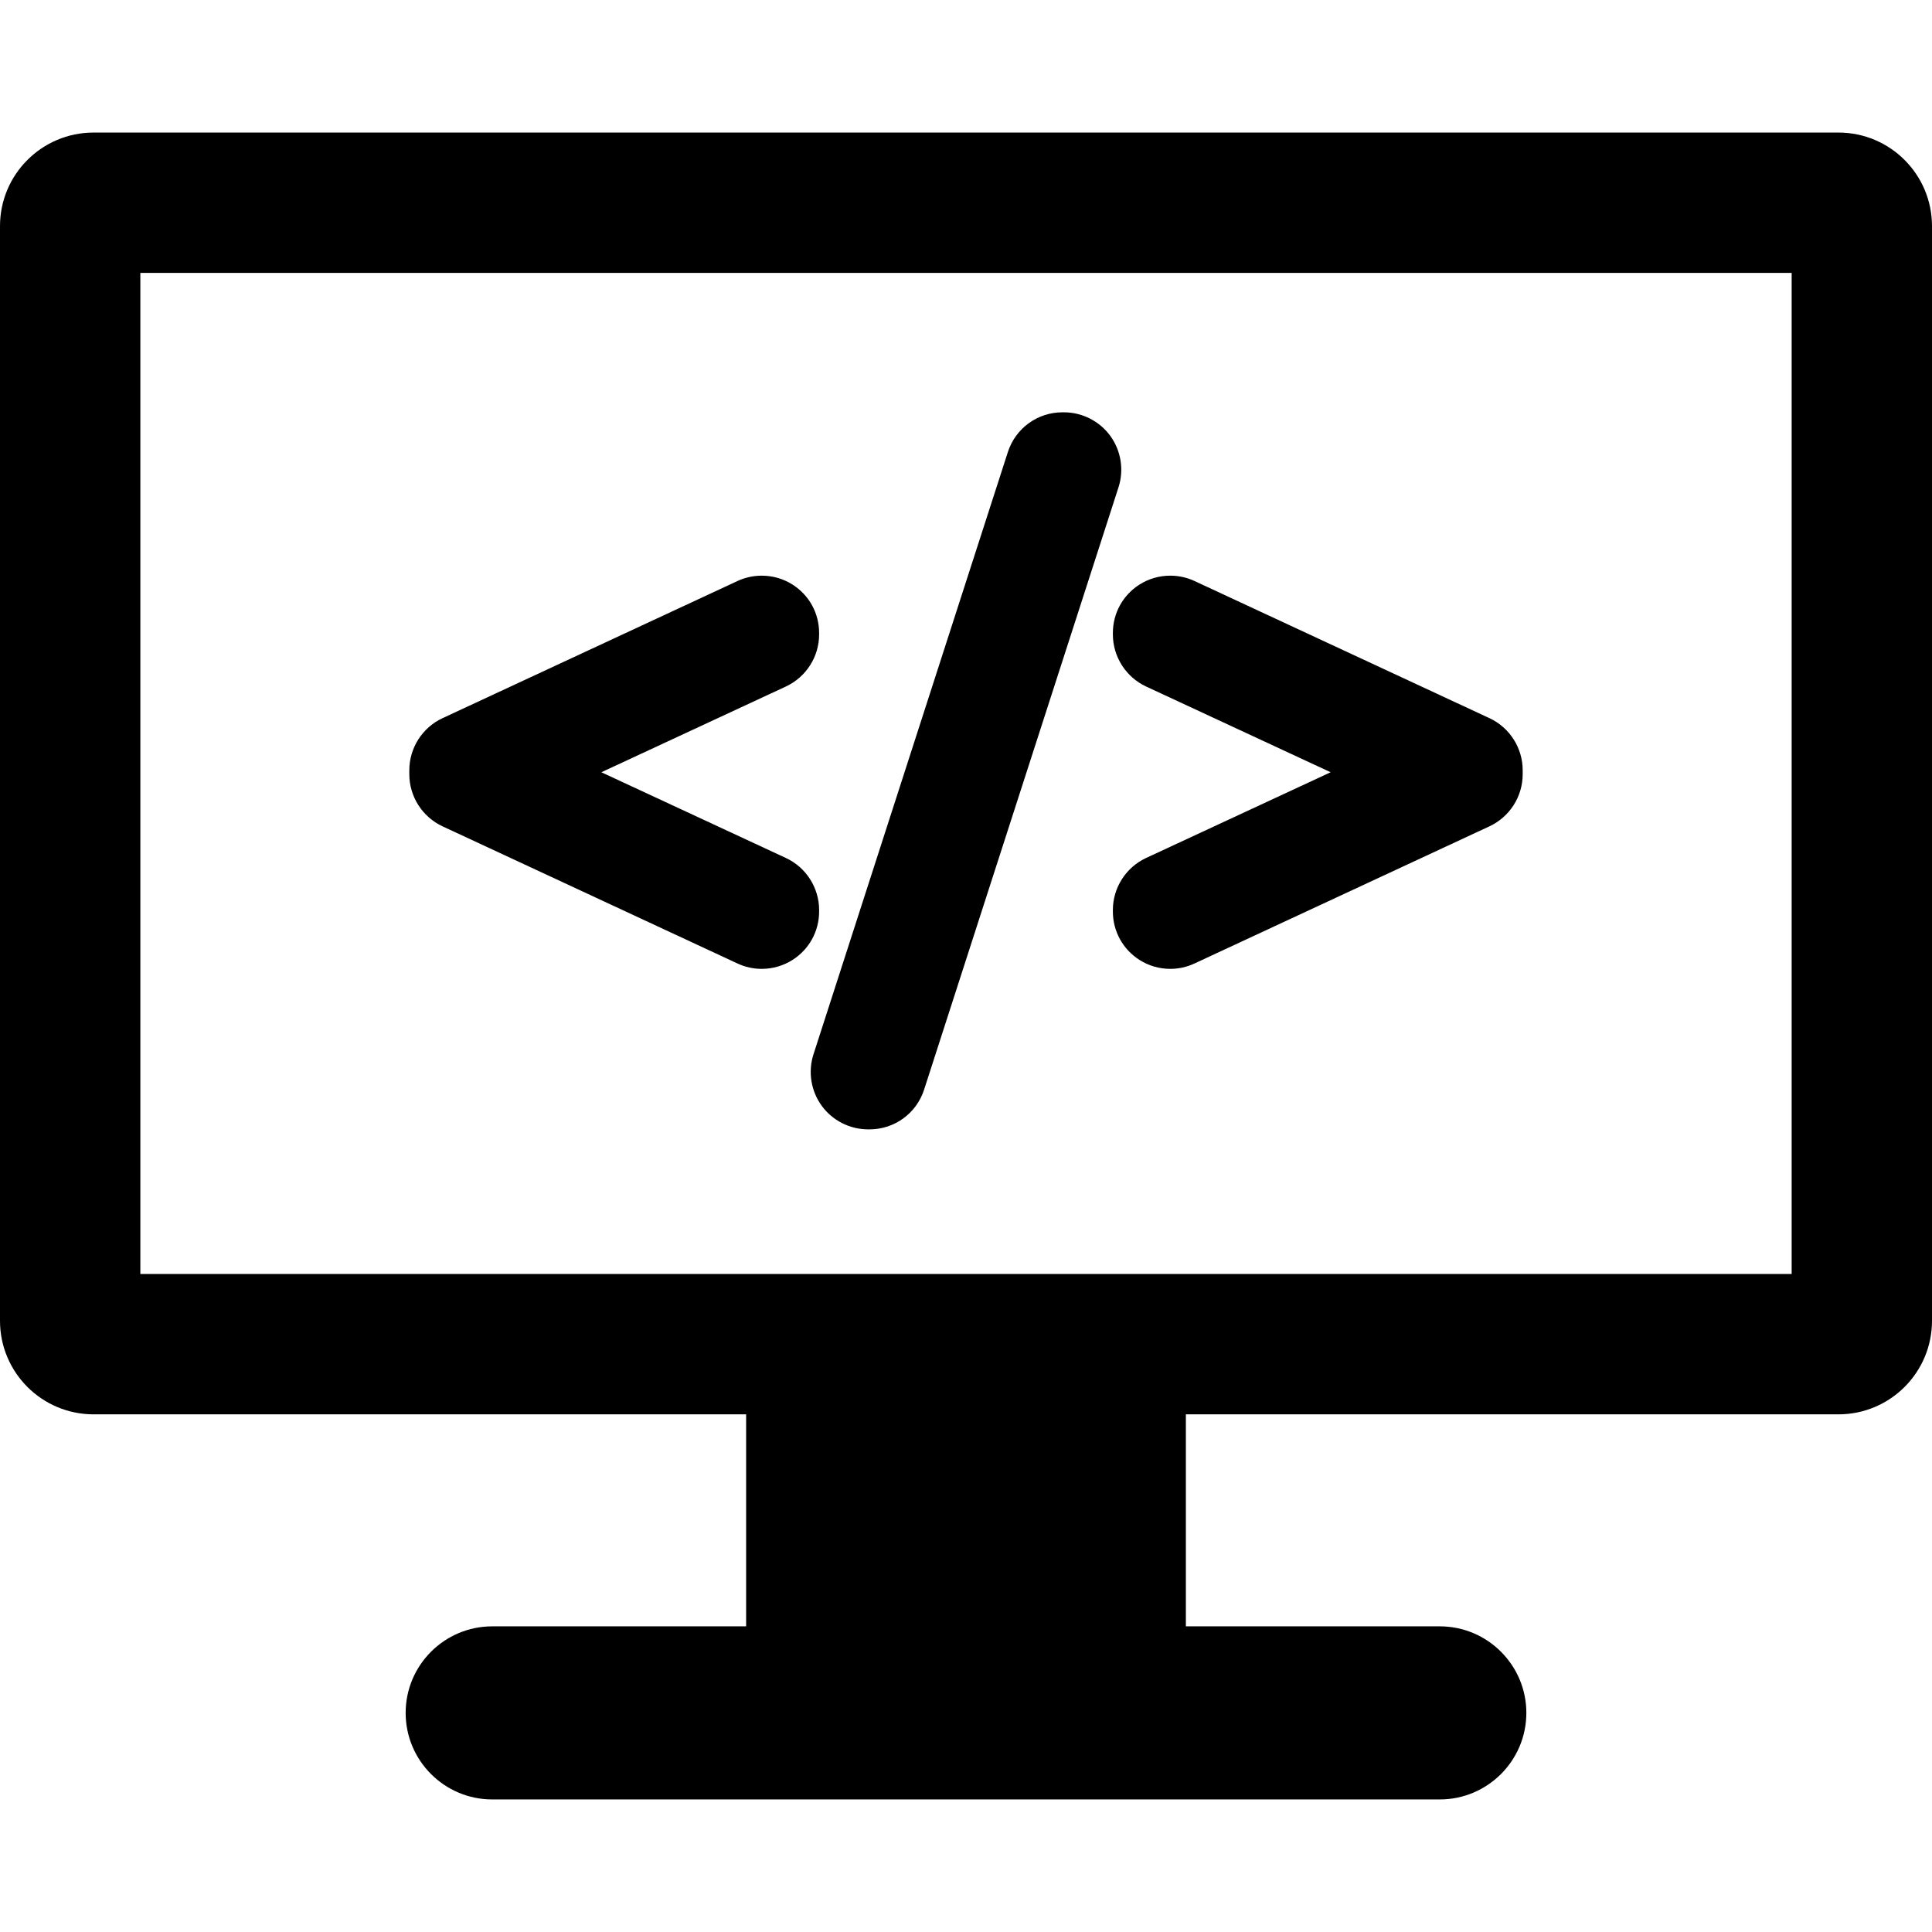
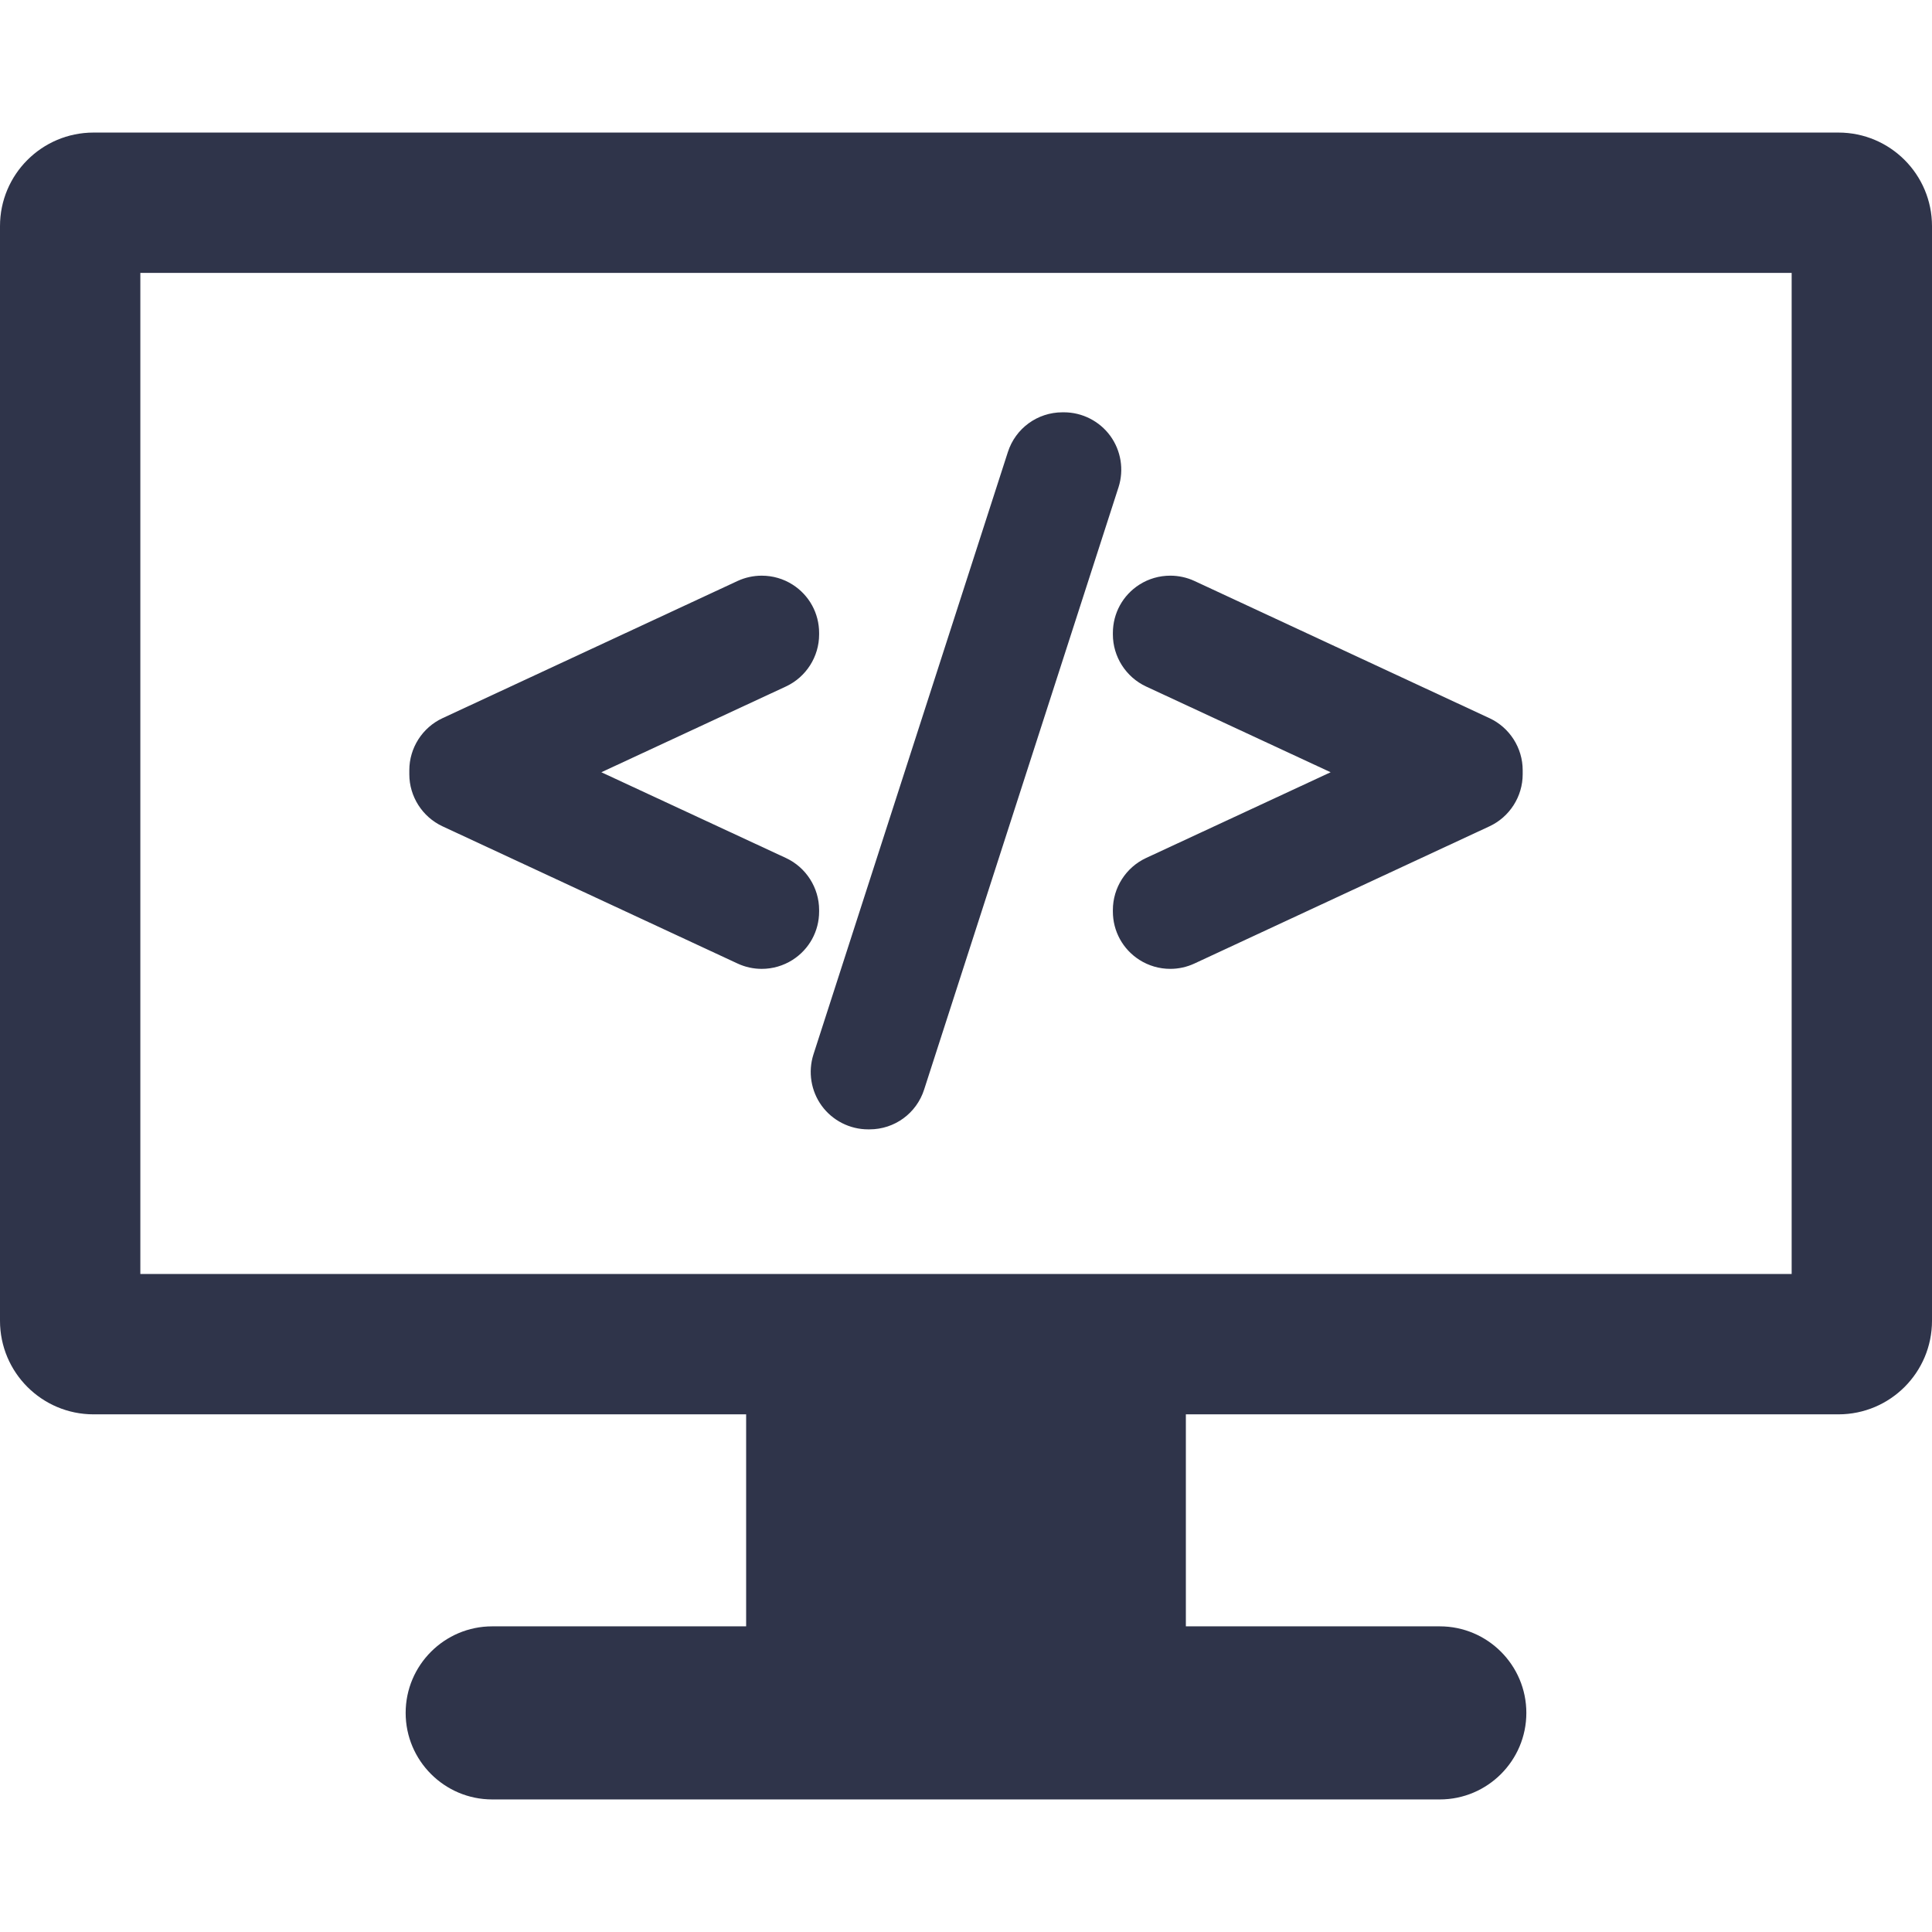
<svg xmlns="http://www.w3.org/2000/svg" version="1.1" id="Capa_1" x="0px" y="0px" width="412.996px" height="412.996px" viewBox="0 0 412.996 412.996" style="enable-background:new 0 0 412.996 412.996;" xml:space="preserve">
-   <g>
-     <g>
-       <g>
-         <path d="M392.996,28.338H20c-11.047,0-20,8.954-20,20v234c0,11.046,8.953,20,20,20h139.498v45.32h-54.283     c-10.201,0-18.5,8.299-18.5,18.5s8.299,18.5,18.5,18.5h202.566c10.201,0,18.5-8.299,18.5-18.5s-8.299-18.5-18.5-18.5h-54.283     v-45.32h139.498c11.047,0,20-8.954,20-20v-234C412.996,37.292,404.043,28.338,392.996,28.338z M382.996,272.338H30v-214h352.996     V272.338z" />
-         <path d="M94.591,176.637l63.084,29.336c1.631,0.755,3.367,1.138,5.162,1.138c2.338,0,4.616-0.664,6.597-1.924     c3.548-2.267,5.666-6.13,5.666-10.335v-0.322c0-4.751-2.785-9.115-7.096-11.119l-39.455-18.33l39.456-18.334     c4.31-2.004,7.095-6.369,7.095-11.118v-0.319c0-4.211-2.119-8.074-5.665-10.334c-1.962-1.254-4.247-1.916-6.606-1.916     c-1.778,0-3.563,0.391-5.16,1.133L94.59,153.525c-4.308,2.005-7.091,6.369-7.091,11.117v0.878     C87.498,170.262,90.28,174.625,94.591,176.637z" />
-         <path d="M175.662,236.389c2.301,3.149,6.002,5.029,9.901,5.029h0.315c5.352,0,10.042-3.426,11.672-8.516l41.557-128.76     c1.192-3.717,0.53-7.818-1.771-10.974c-2.301-3.149-6.002-5.03-9.901-5.03h-0.314c-5.354,0-10.048,3.426-11.679,8.516     L173.88,225.425C172.698,229.145,173.364,233.242,175.662,236.389z" />
-         <path d="M237.896,135.628c0,4.746,2.782,9.11,7.095,11.122l39.455,18.33l-39.455,18.33c-4.311,2.004-7.096,6.368-7.096,11.119     v0.322c0,4.205,2.117,8.068,5.669,10.336c1.974,1.258,4.254,1.923,6.595,1.923c1.792,0,3.527-0.383,5.169-1.142l63.081-29.335     c4.307-2.009,7.089-6.372,7.089-11.115v-0.878c0-4.748-2.783-9.112-7.093-11.117l-63.08-29.334     c-1.591-0.739-3.373-1.131-5.152-1.131c-2.358,0-4.644,0.662-6.604,1.912c-3.554,2.264-5.673,6.127-5.673,10.338V135.628     L237.896,135.628z" />
+   <defs id="defs49" />
+   <g id="g3" style="fill:#22283f;fill-opacity:0.941">
+     <g id="g5" style="fill:#22283f;fill-opacity:0.941">
+       <g id="g7" style="fill:#22283f;fill-opacity:0.941">
+         <path d="M392.996,28.338H20c-11.047,0-20,8.954-20,20v234c0,11.046,8.953,20,20,20h139.498v45.32h-54.283     c-10.201,0-18.5,8.299-18.5,18.5s8.299,18.5,18.5,18.5h202.566c10.201,0,18.5-8.299,18.5-18.5s-8.299-18.5-18.5-18.5h-54.283     v-45.32h139.498c11.047,0,20-8.954,20-20v-234C412.996,37.292,404.043,28.338,392.996,28.338z M382.996,272.338H30v-214h352.996     V272.338z" id="path9" style="fill:#22283f;fill-opacity:0.941" />
+         <path d="M94.591,176.637l63.084,29.336c1.631,0.755,3.367,1.138,5.162,1.138c2.338,0,4.616-0.664,6.597-1.924     c3.548-2.267,5.666-6.13,5.666-10.335v-0.322c0-4.751-2.785-9.115-7.096-11.119l-39.455-18.33l39.456-18.334     c4.31-2.004,7.095-6.369,7.095-11.118v-0.319c0-4.211-2.119-8.074-5.665-10.334c-1.962-1.254-4.247-1.916-6.606-1.916     c-1.778,0-3.563,0.391-5.16,1.133L94.59,153.525c-4.308,2.005-7.091,6.369-7.091,11.117v0.878     C87.498,170.262,90.28,174.625,94.591,176.637z" id="path11" style="fill:#22283f;fill-opacity:0.941" />
+         <path d="M175.662,236.389c2.301,3.149,6.002,5.029,9.901,5.029h0.315c5.352,0,10.042-3.426,11.672-8.516l41.557-128.76     c1.192-3.717,0.53-7.818-1.771-10.974c-2.301-3.149-6.002-5.03-9.901-5.03h-0.314c-5.354,0-10.048,3.426-11.679,8.516     L173.88,225.425C172.698,229.145,173.364,233.242,175.662,236.389z" id="path13" style="fill:#22283f;fill-opacity:0.941" />
+         <path d="M237.896,135.628c0,4.746,2.782,9.11,7.095,11.122l39.455,18.33l-39.455,18.33c-4.311,2.004-7.096,6.368-7.096,11.119     v0.322c0,4.205,2.117,8.068,5.669,10.336c1.974,1.258,4.254,1.923,6.595,1.923c1.792,0,3.527-0.383,5.169-1.142l63.081-29.335     c4.307-2.009,7.089-6.372,7.089-11.115v-0.878c0-4.748-2.783-9.112-7.093-11.117l-63.08-29.334     c-1.591-0.739-3.373-1.131-5.152-1.131c-2.358,0-4.644,0.662-6.604,1.912c-3.554,2.264-5.673,6.127-5.673,10.338V135.628     L237.896,135.628z" id="path15" style="fill:#22283f;fill-opacity:0.941" />
      </g>
    </g>
  </g>
-   <g>
- </g>
-   <g>
- </g>
-   <g>
- </g>
-   <g>
- </g>
-   <g>
- </g>
-   <g>
- </g>
-   <g>
- </g>
-   <g>
- </g>
-   <g>
- </g>
-   <g>
- </g>
-   <g>
- </g>
-   <g>
- </g>
-   <g>
- </g>
-   <g>
- </g>
-   <g>
- </g>
+   <g id="g17" />
+   <g id="g19" />
+   <g id="g21" />
+   <g id="g23" />
+   <g id="g25" />
+   <g id="g27" />
+   <g id="g29" />
+   <g id="g31" />
+   <g id="g33" />
+   <g id="g35" />
+   <g id="g37" />
+   <g id="g39" />
+   <g id="g41" />
+   <g id="g43" />
+   <g id="g45" />
</svg>
